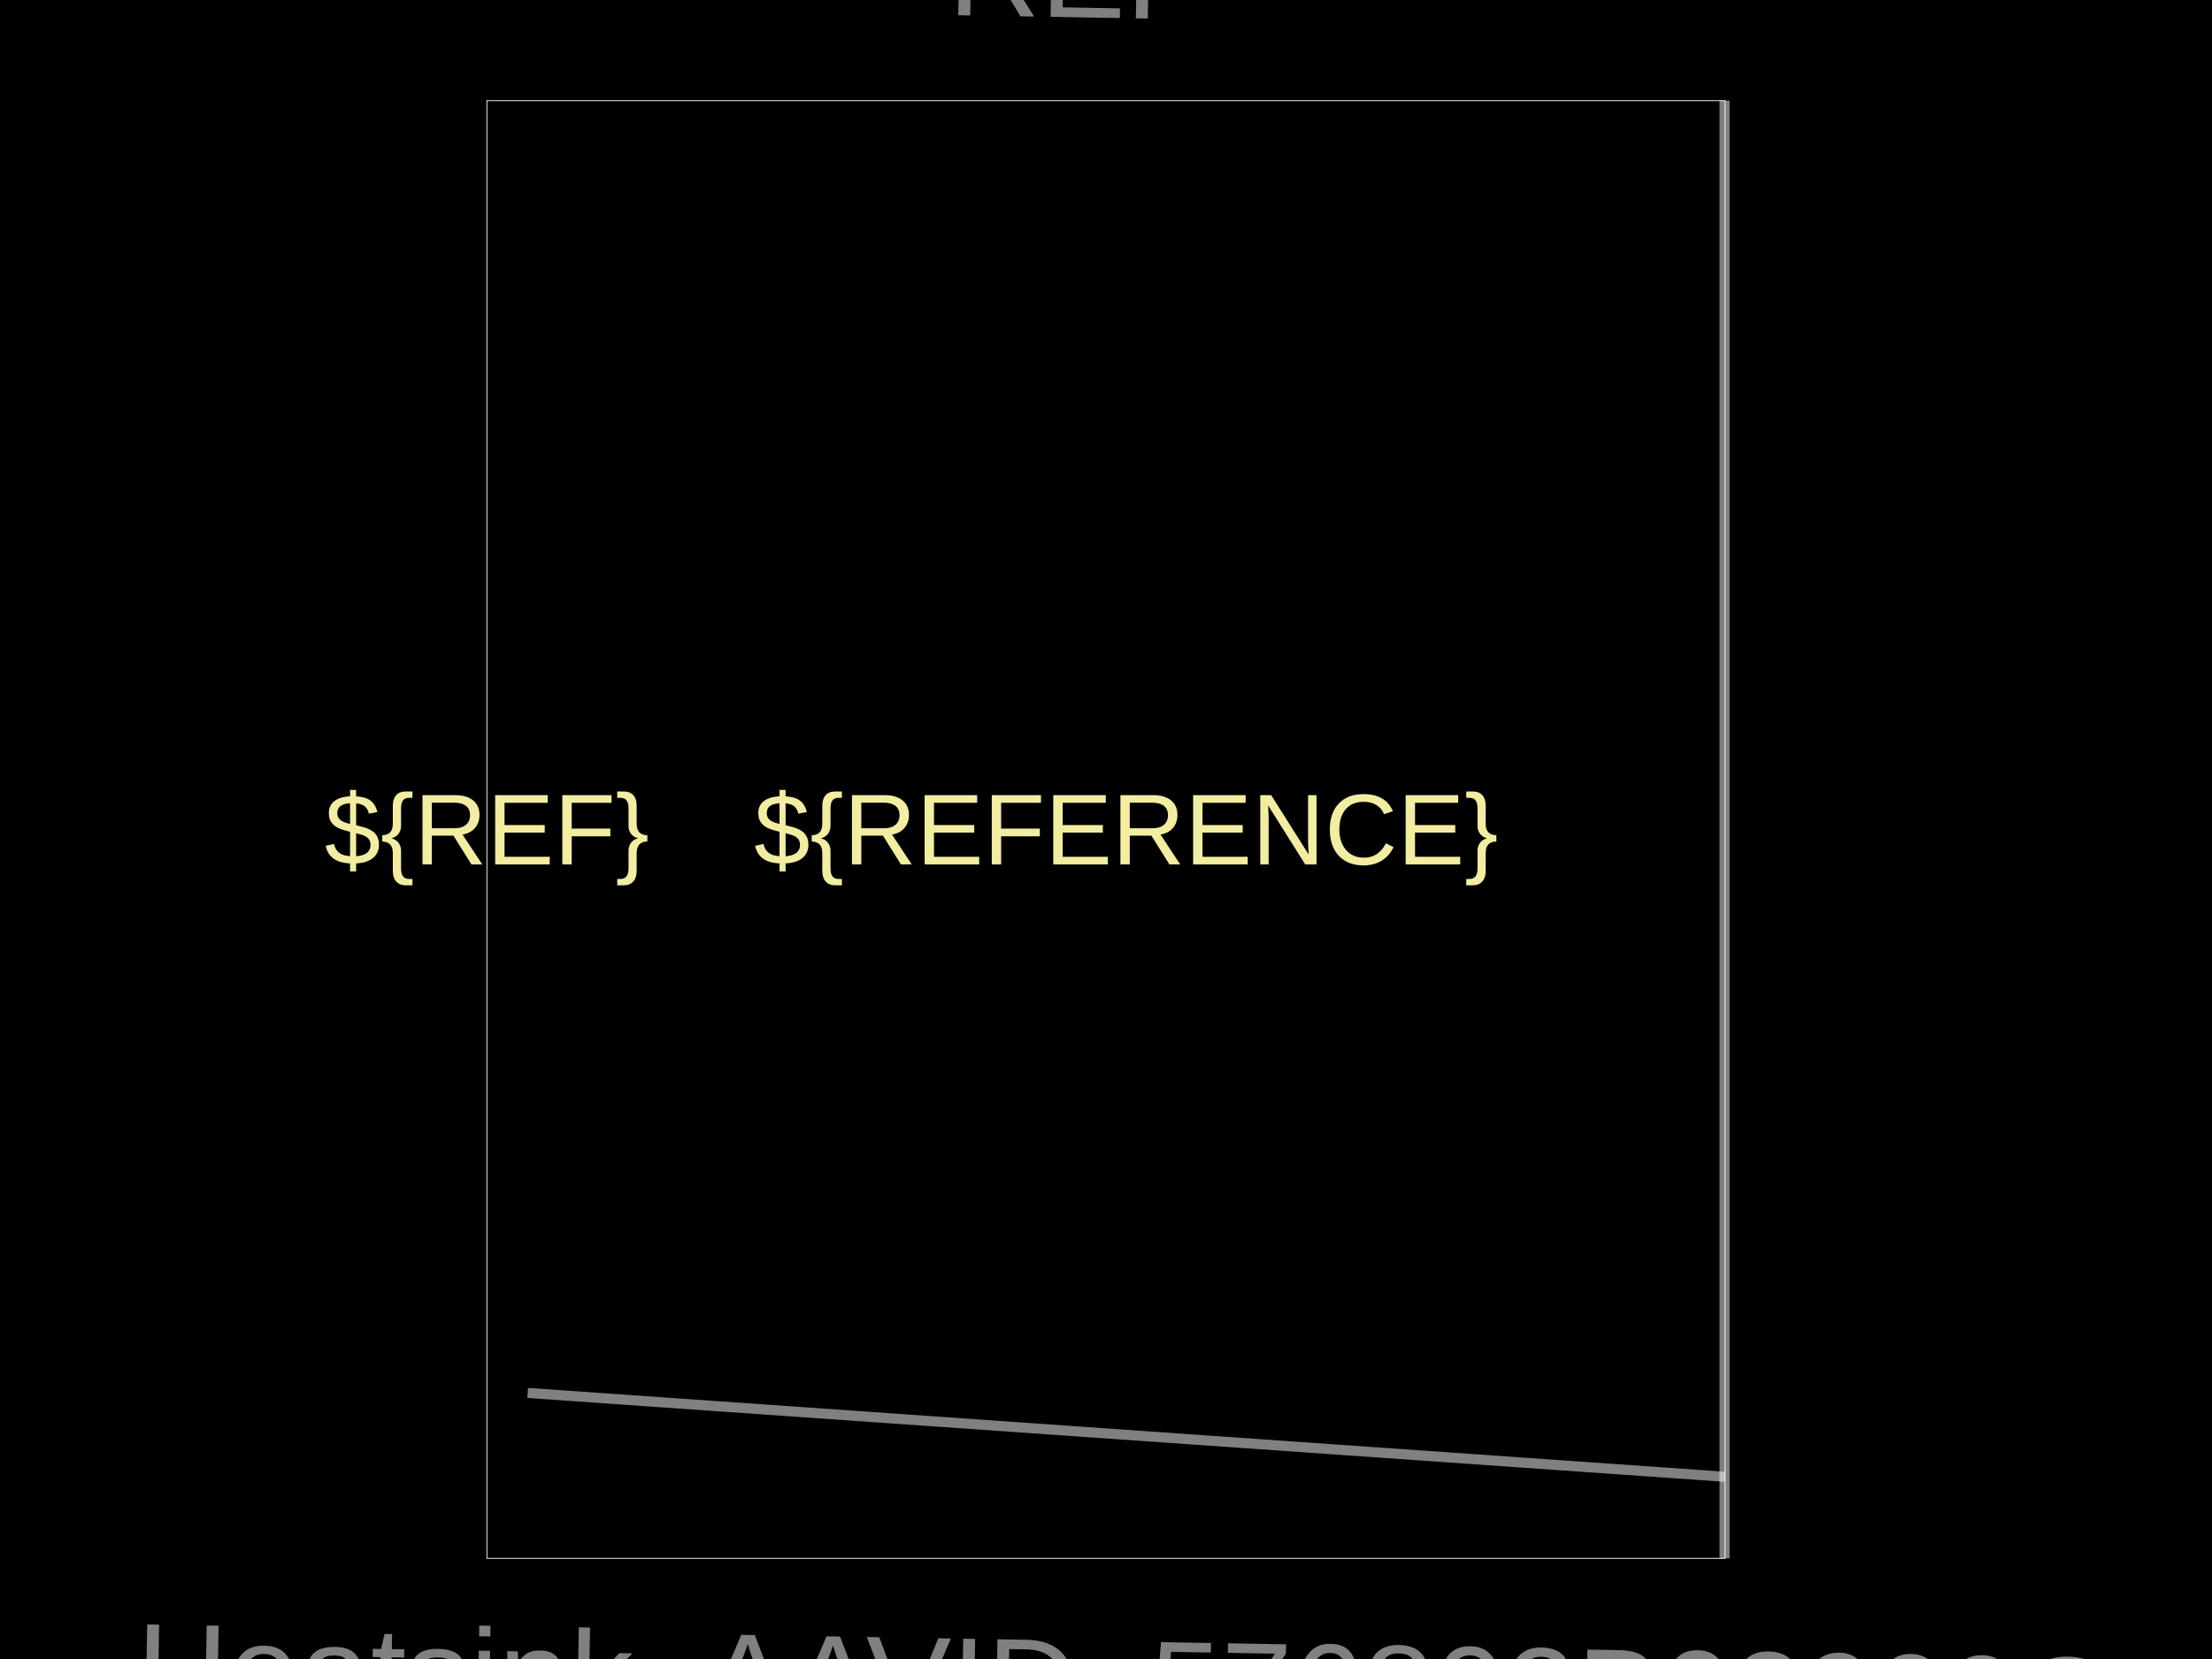
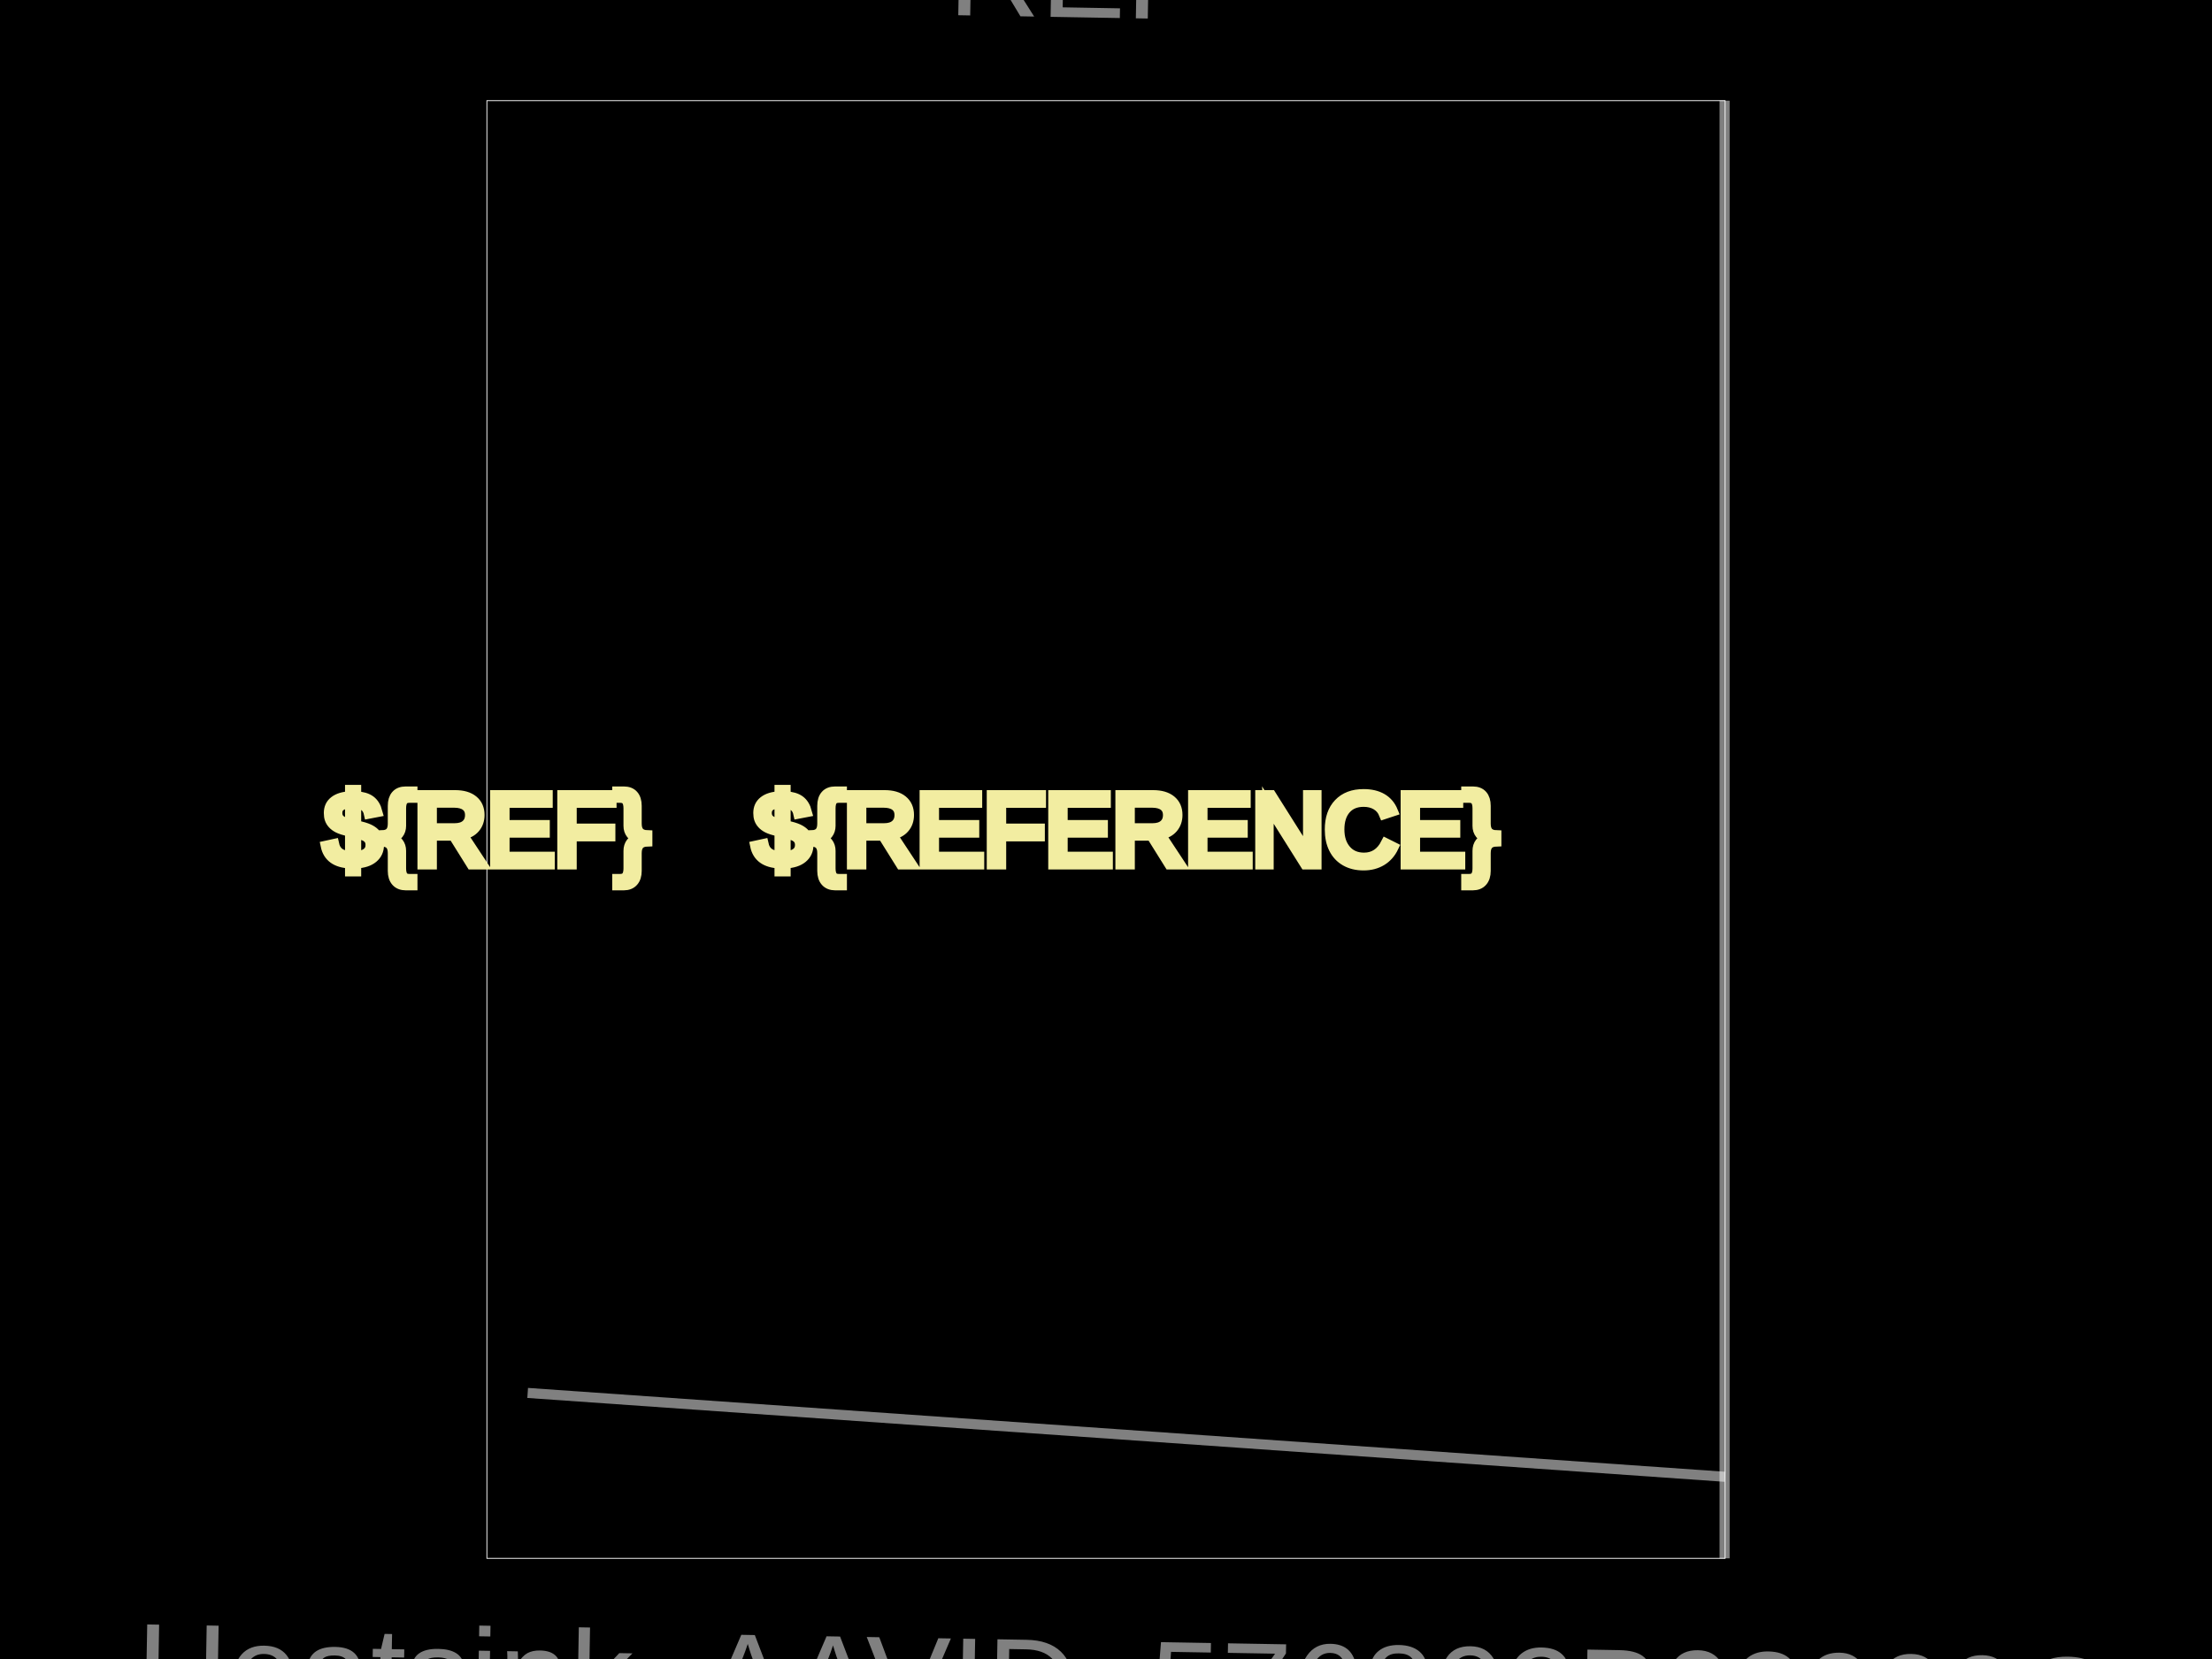
<svg xmlns="http://www.w3.org/2000/svg" width="800" height="600">
  <style />
  <rect class="boundary" x="0" y="0" fill="#000" width="800" height="600" />
  <rect class="pcb-boundary" fill="none" stroke="#fff" stroke-width="0.3" x="176.092" y="36.408" width="447.816" height="527.184" />
-   <text x="0" y="0" fill="#f2eda1" font-family="Arial, sans-serif" font-size="36.408" text-anchor="middle" dominant-baseline="central" transform="matrix(1,0,0,1,407.2816,300)" class="pcb-silkscreen-text pcb-silkscreen-top" data-pcb-silkscreen-text-id="pcb_generic_component_0">${REFERENCE}</text>
-   <text x="0" y="0" fill="#f2eda1" font-family="Arial, sans-serif" font-size="36.408" text-anchor="middle" dominant-baseline="central" transform="matrix(1,0,0,1,176.0922,300)" class="pcb-silkscreen-text pcb-silkscreen-top" data-pcb-silkscreen-text-id="pcb_generic_component_0">${REF}</text>
+   <text x="0" y="0" fill="#f2eda1" font-family="Arial, sans-serif" font-size="36.408" text-anchor="middle" dominant-baseline="central" transform="matrix(1,0,0,1,407.2816,300)" class="pcb-silkscreen-text pcb-silkscreen-top" data-pcb-silkscreen-text-id="pcb_generic_component_0" stroke="#f2eda1" stroke-width="3.641">${REFERENCE}</text>
+   <text x="0" y="0" fill="#f2eda1" font-family="Arial, sans-serif" font-size="36.408" text-anchor="middle" dominant-baseline="central" transform="matrix(1,0,0,1,176.0922,300)" class="pcb-silkscreen-text pcb-silkscreen-top" data-pcb-silkscreen-text-id="pcb_generic_component_0" stroke="#f2eda1" stroke-width="3.641">${REF}</text>
  <path class="pcb-fabrication-note-path" stroke="rgba(255,255,255,0.5)" fill="none" d="M 623.726 36.408 L 623.726 563.592" stroke-width="3.641" data-pcb-component-id="pcb_generic_component_0" data-pcb-fabrication-note-path-id="fabrication_note_path_4" />
  <path class="pcb-fabrication-note-path" stroke="rgba(255,255,255,0.5)" fill="none" d="M 623.908 534.102 L 190.837 503.774" stroke-width="3.641" data-pcb-component-id="pcb_generic_component_0" data-pcb-fabrication-note-path-id="fabrication_note_path_6" />
  <text x="0" y="0" font-family="Arial, sans-serif" font-size="46.238" text-anchor="middle" dominant-baseline="central" transform="matrix(0.9998477,0.01745241,-0.01745241,0.9998477,407.2816,-9.466019)" class="pcb-fabrication-note-text" fill="rgba(255,255,255,0.5)">REF**</text>
  <text x="0" y="0" font-family="Arial, sans-serif" font-size="46.238" text-anchor="middle" dominant-baseline="central" transform="matrix(0.9998477,0.01745241,-0.01745241,0.9998477,407.2816,609.466)" class="pcb-fabrication-note-text" fill="rgba(255,255,255,0.5)">Heatsink_AAVID_576802B03900G</text>
</svg>
